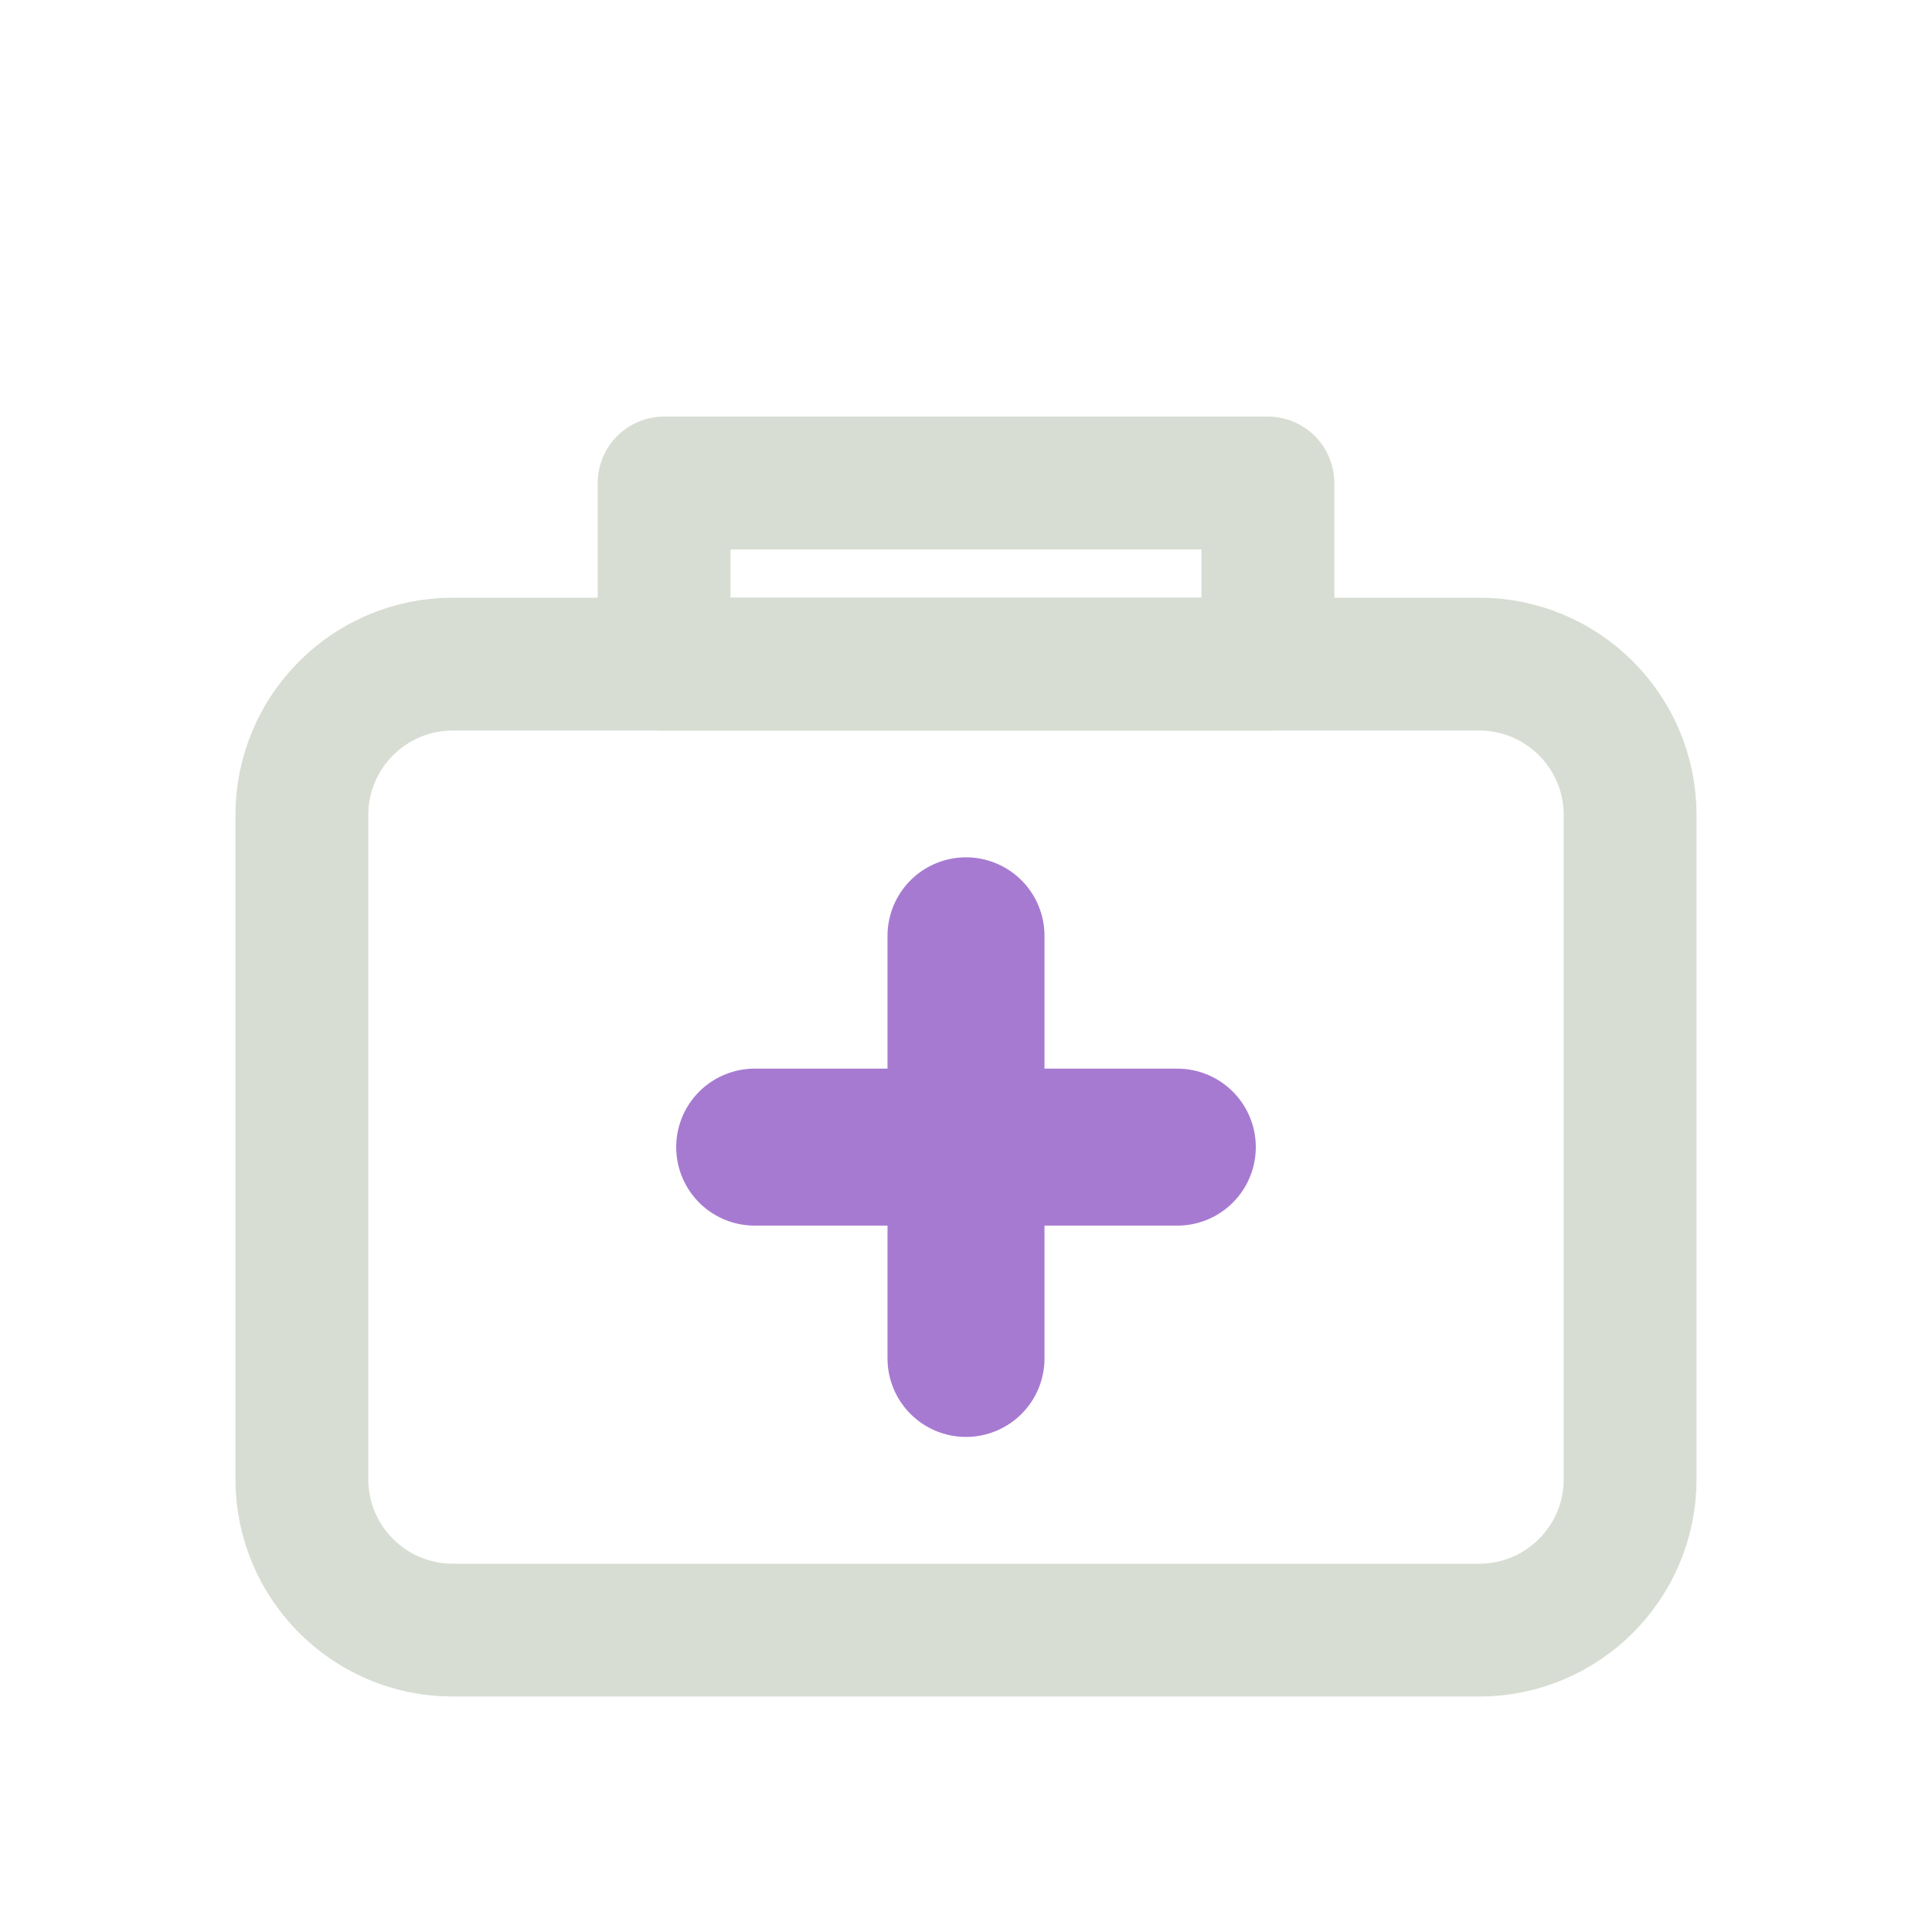
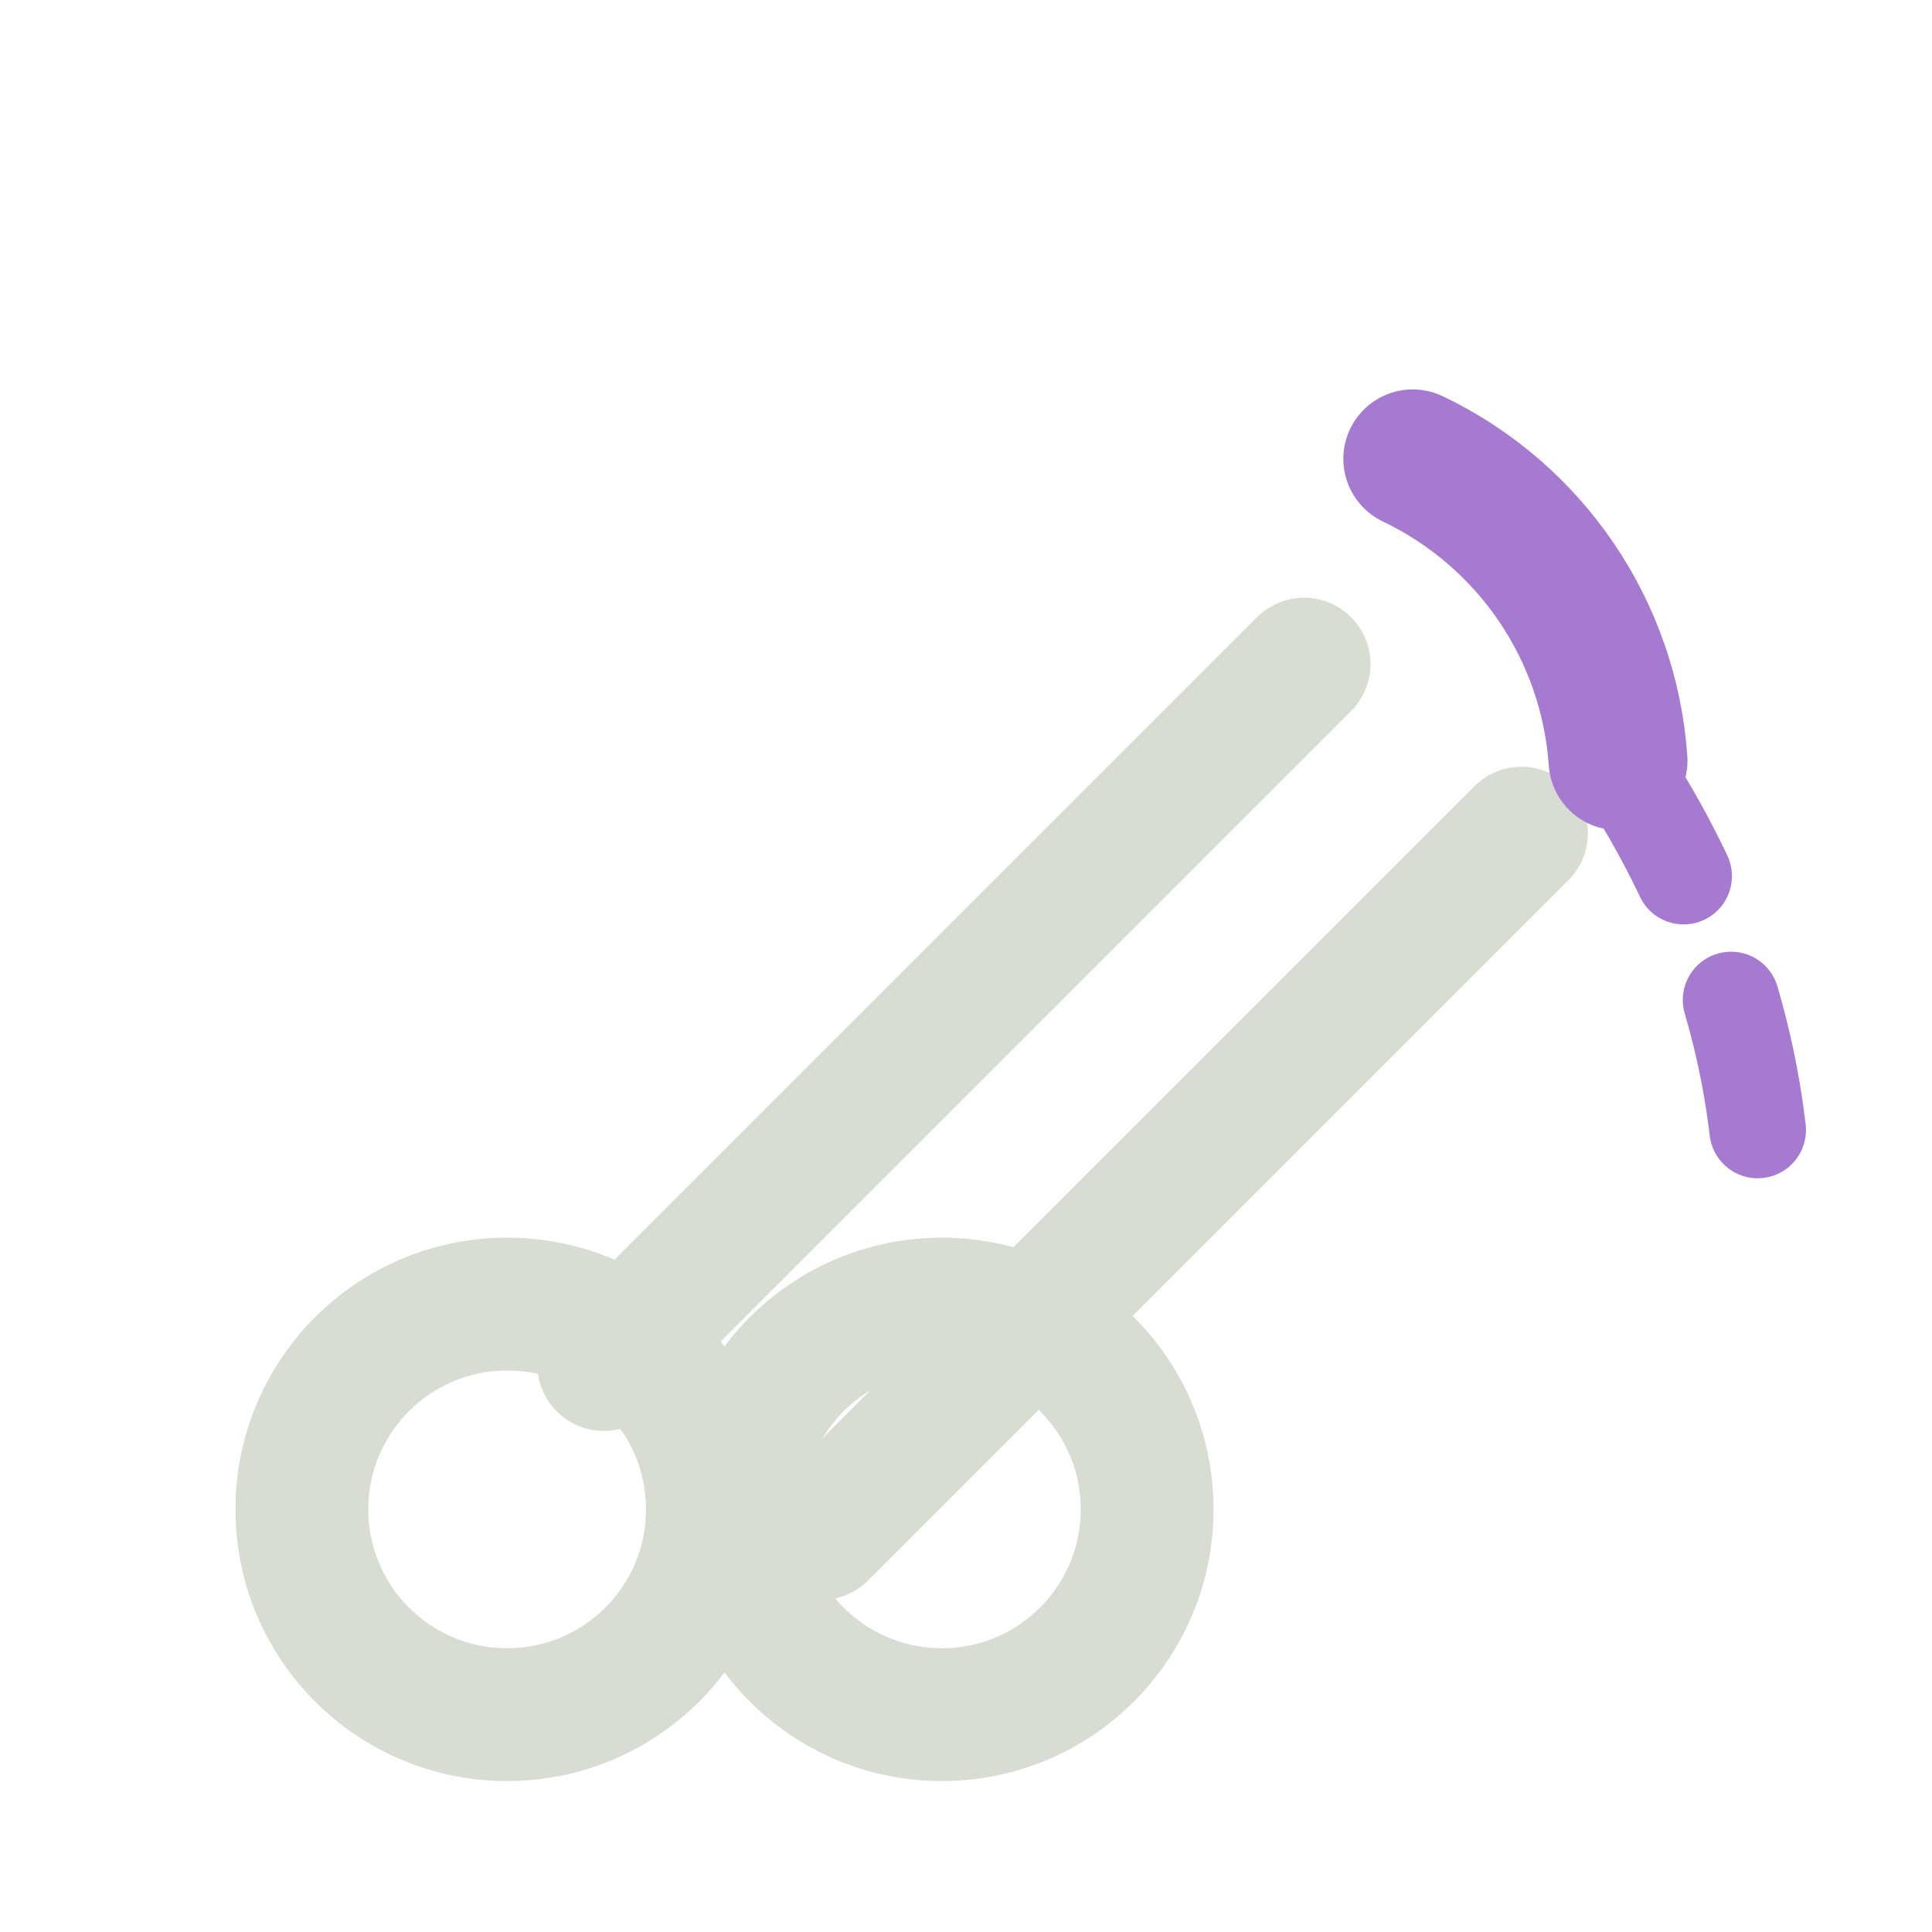
<svg xmlns="http://www.w3.org/2000/svg" viewBox="0 0 32 32" fill="none" stroke="#d7ddd2" stroke-width="2.2" stroke-linecap="round" stroke-linejoin="round">
-   <path d="M11 8h10v3H11z" />
-   <rect x="5" y="11" width="22" height="16" rx="2.5" />
-   <path d="M16 15.5v7M12.5 19h7" stroke="#a77ad1" stroke-width="2.6" />
+   <circle cx="8.4" cy="25" r="3.4" />
+   <circle cx="15.6" cy="25" r="3.4" />
+   <path d="M10 22.6L21.6 11M13.6 25.4L25.2 13.8" />
+   <path d="M23.4 7.6a6 6 0 0 1 3.4 5" stroke="#a77ad1" stroke-width="2.3" />
+   <path d="M26.8 12.6c1.6 2.4 2.4 5 2.4 7.6" stroke="#a77ad1" stroke-width="1.6" stroke-dasharray="2.2 2.2" />
</svg>
